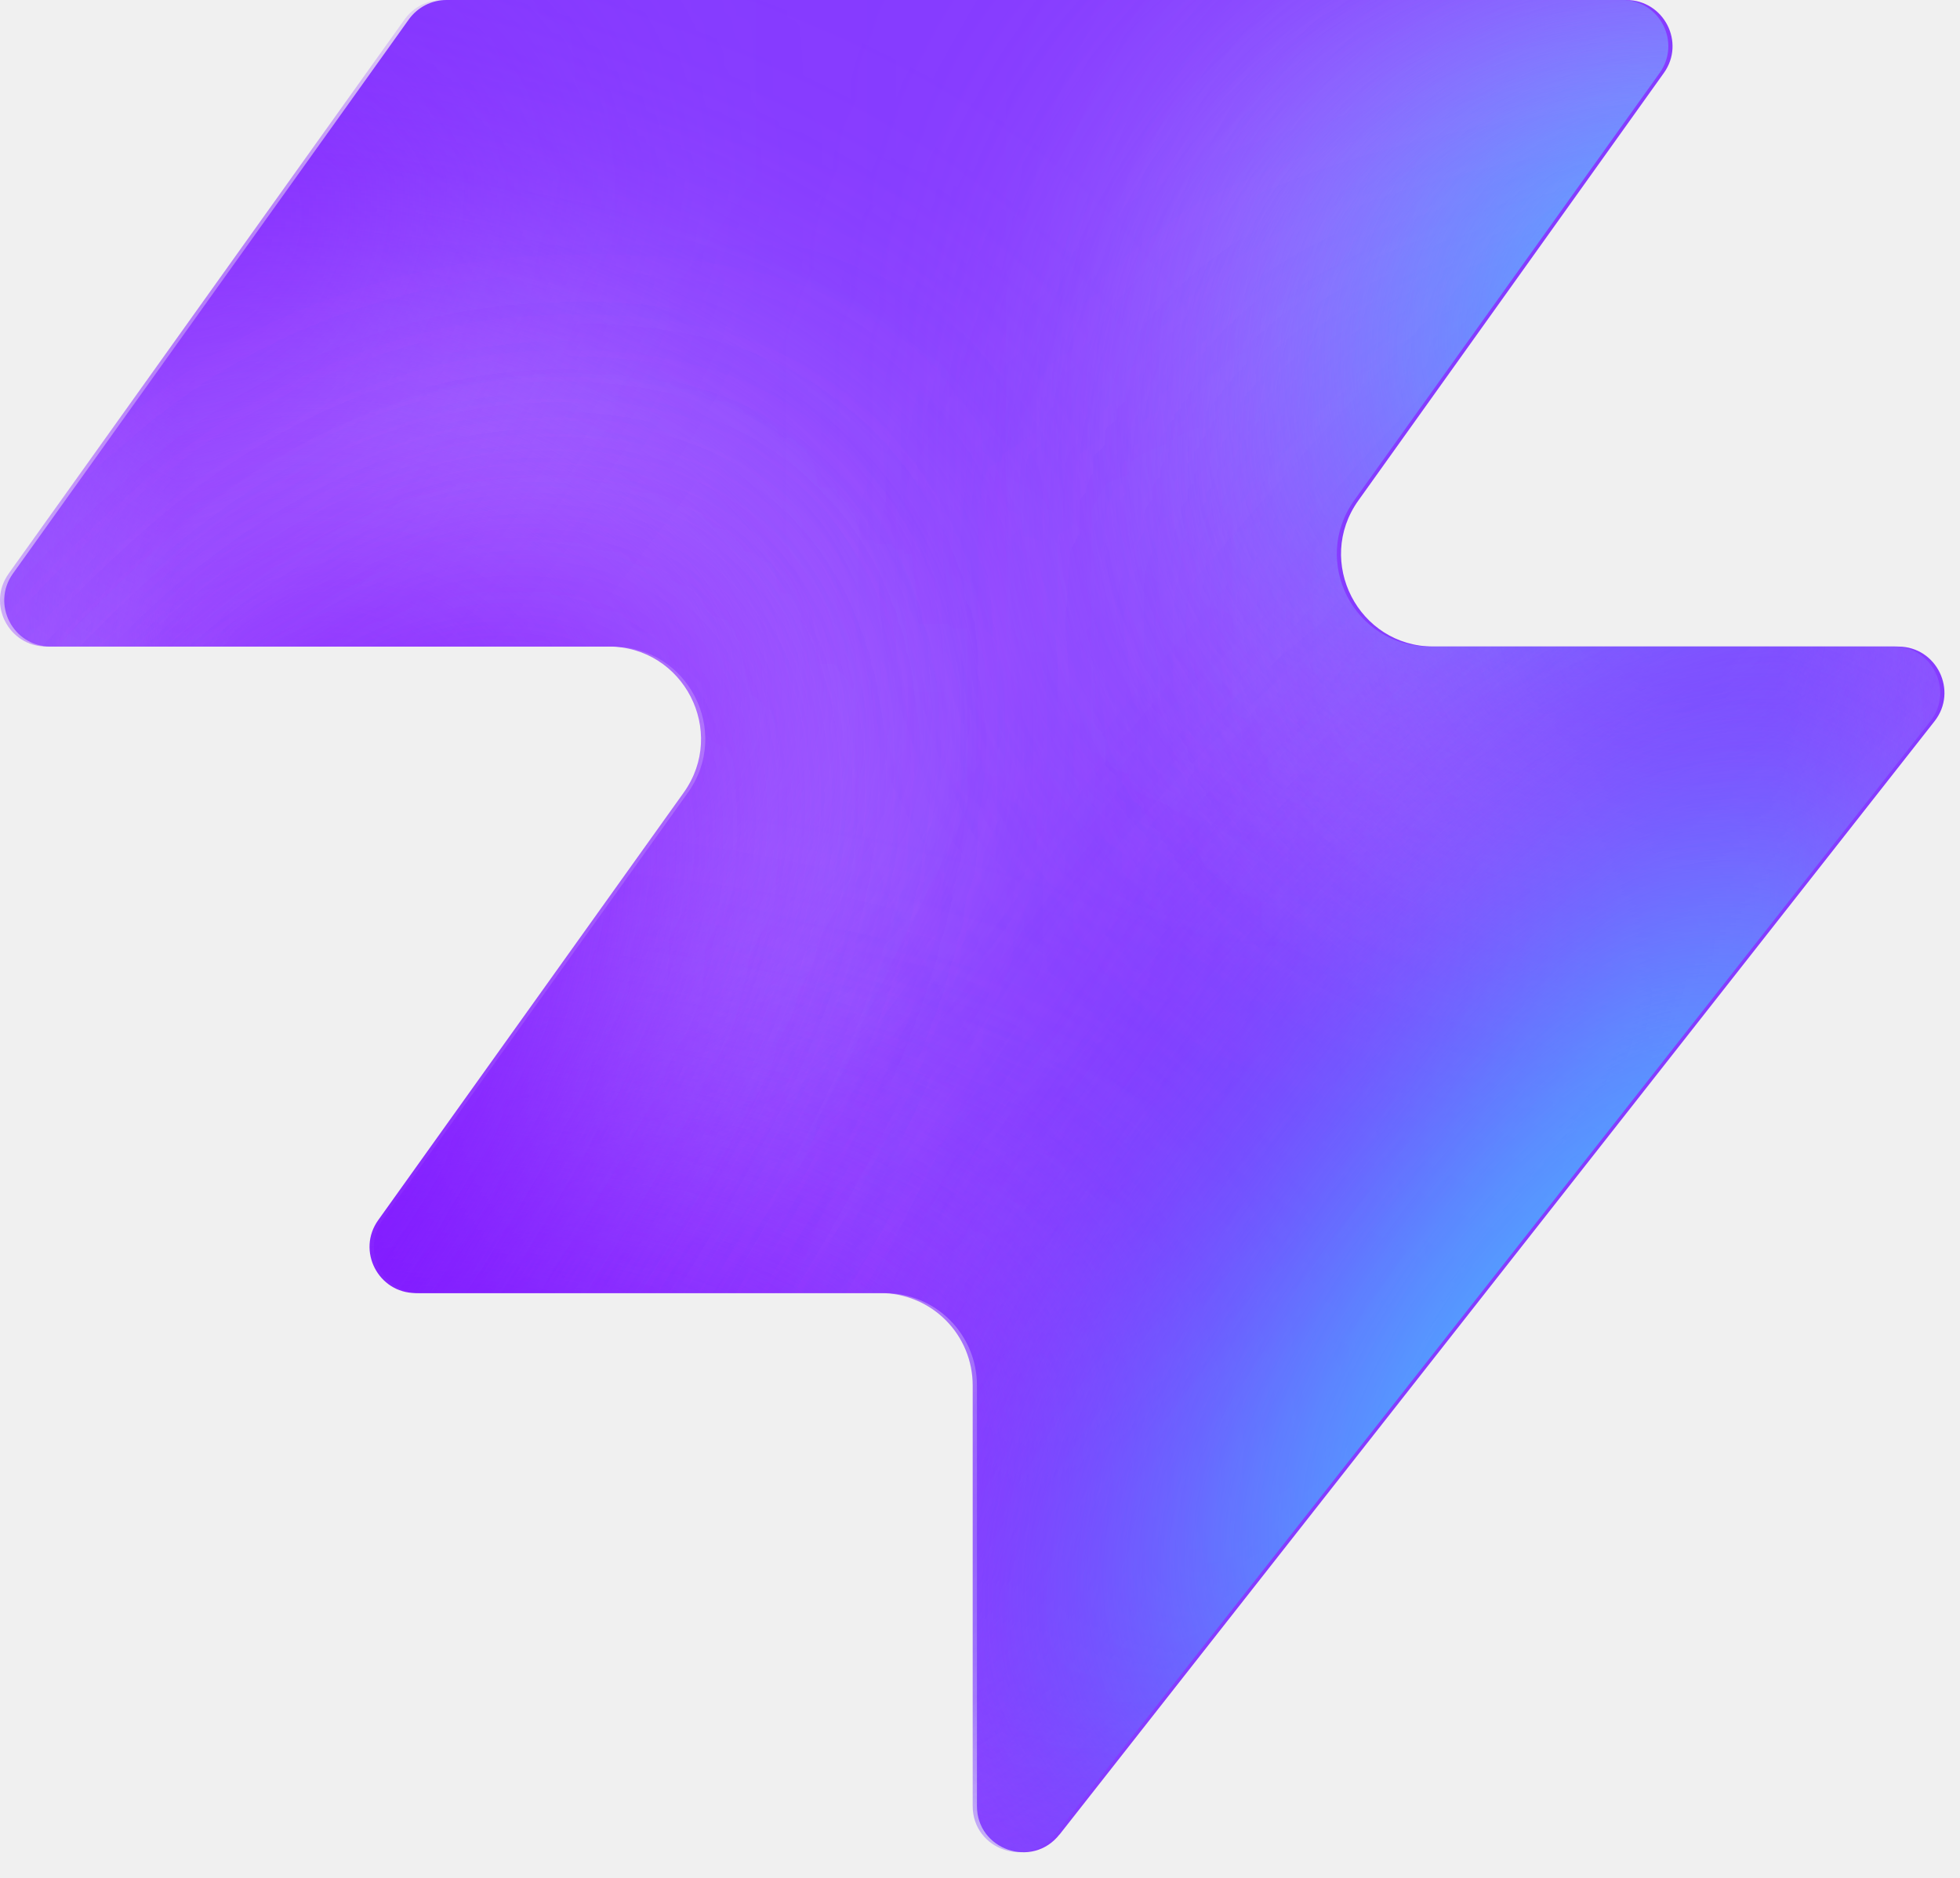
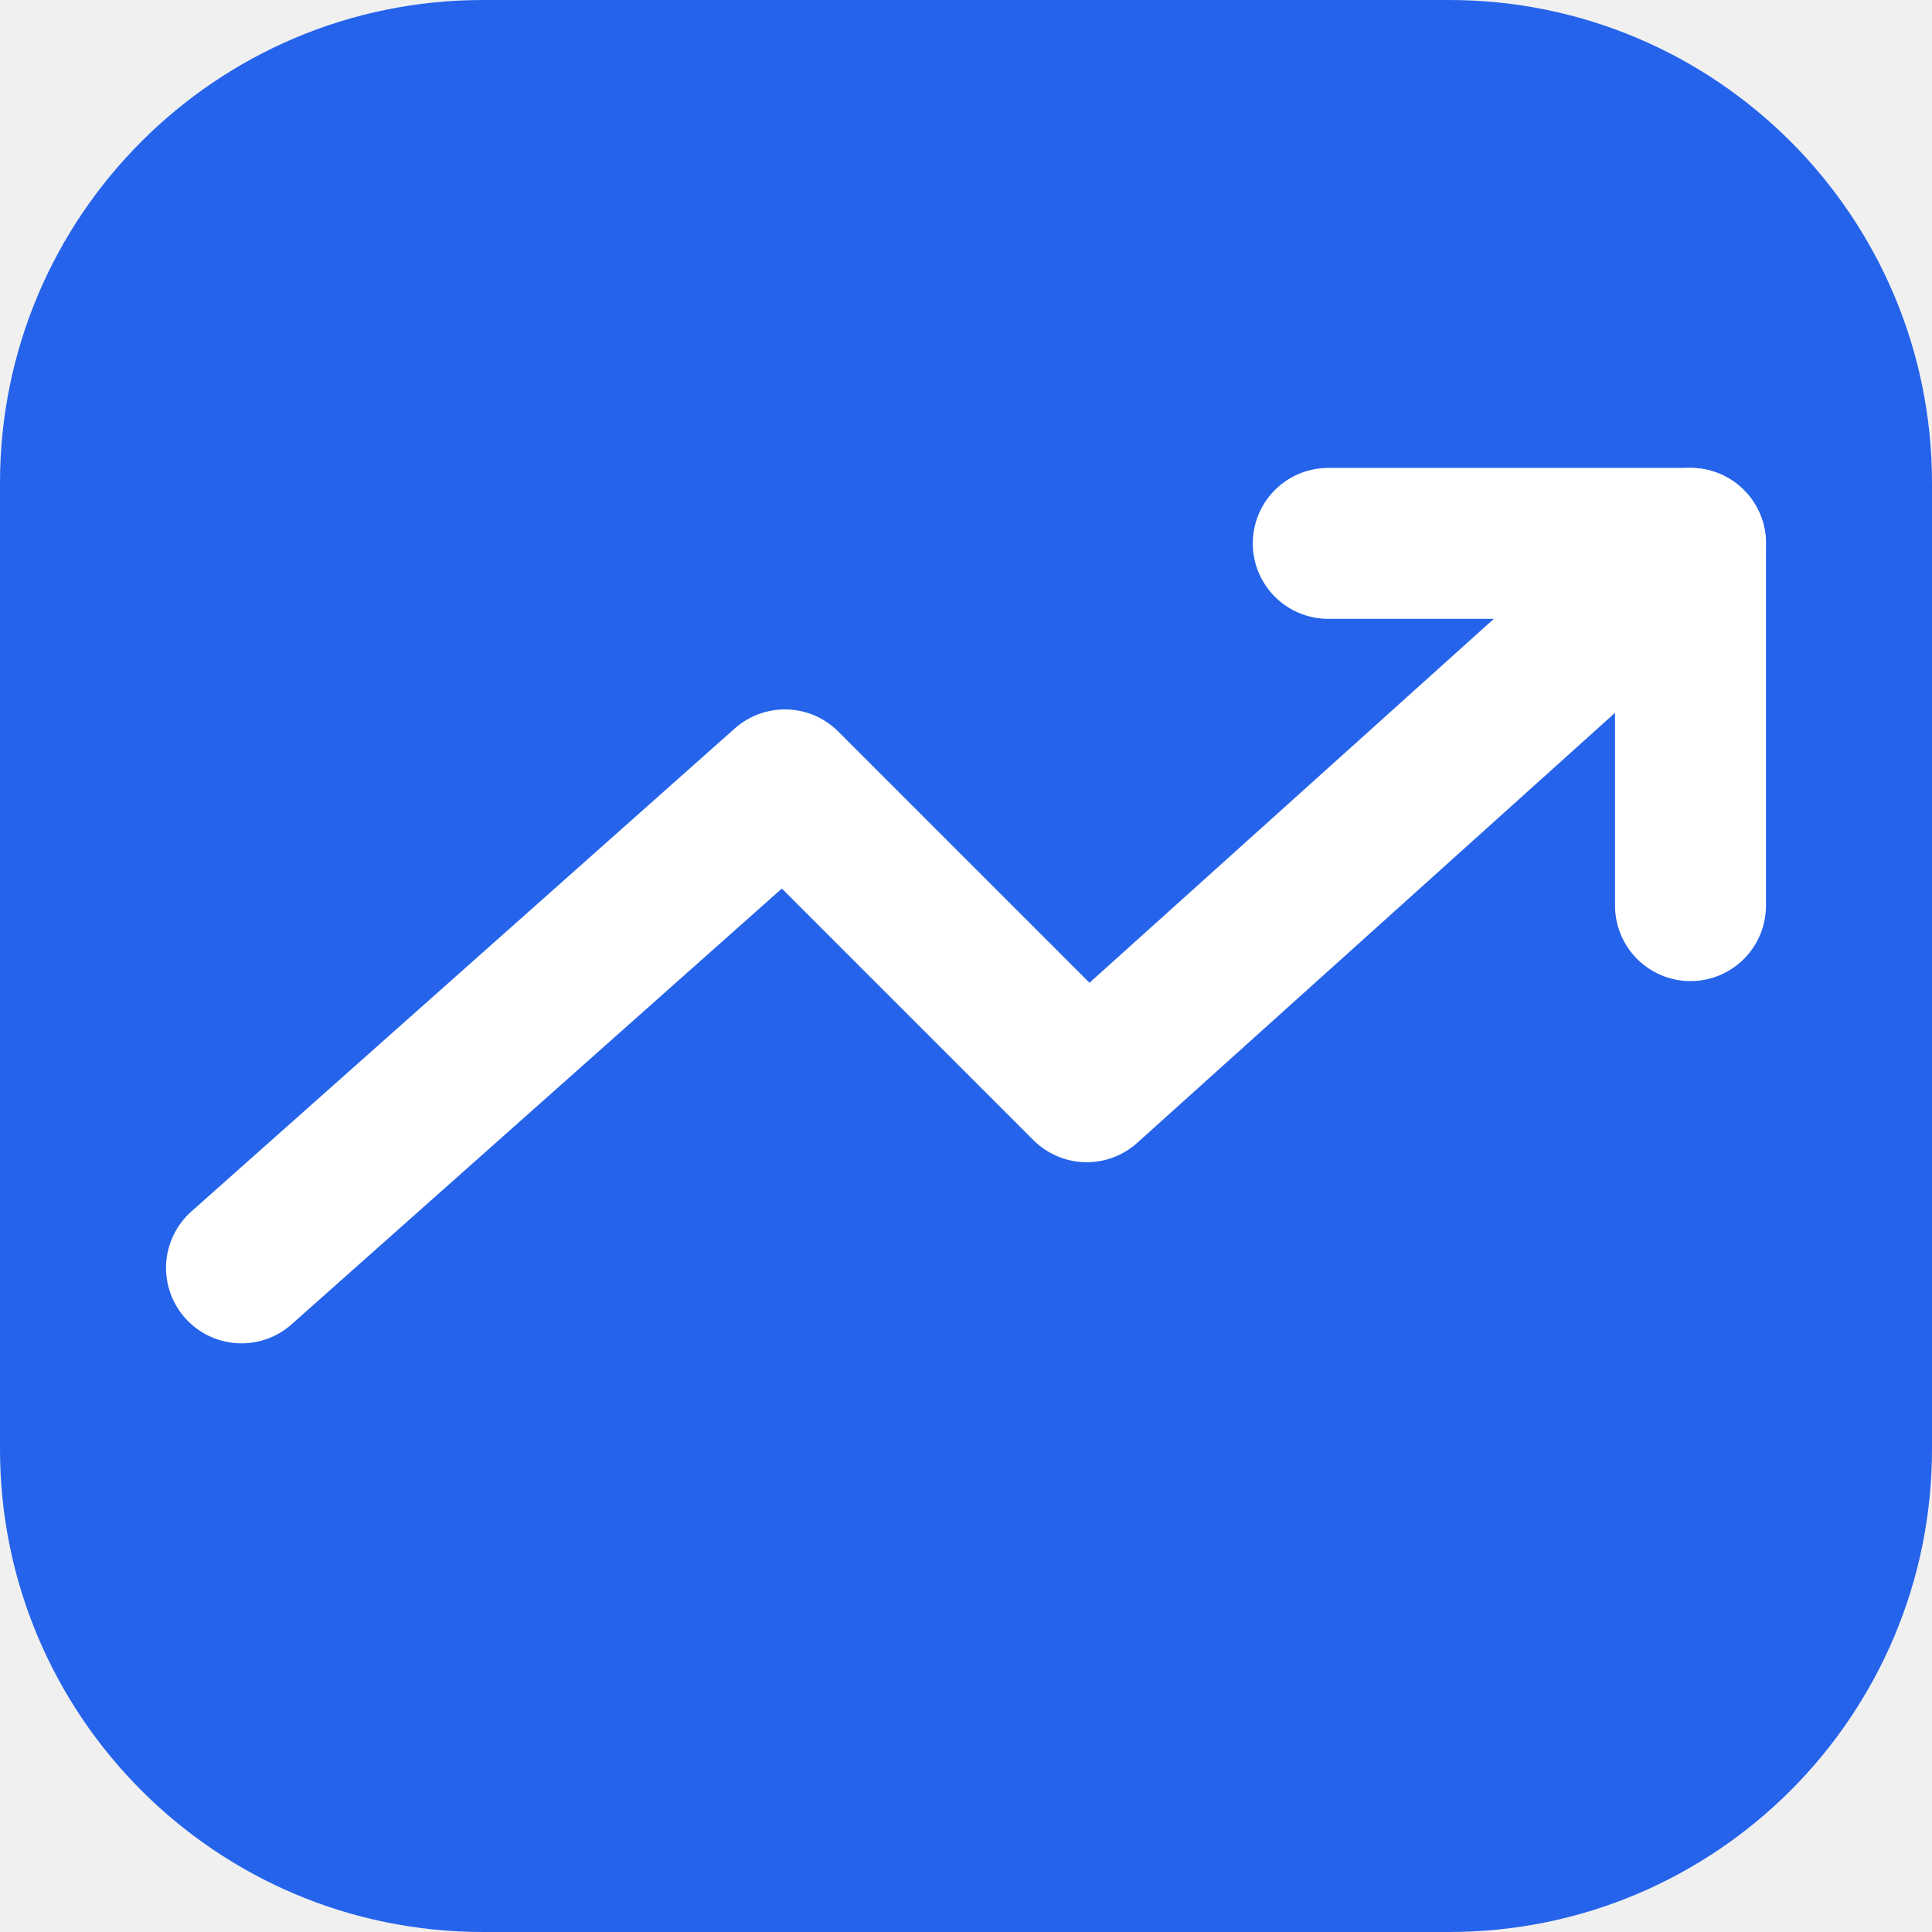
- <svg xmlns="http://www.w3.org/2000/svg" width="48" height="46" fill="none" viewBox="0 0 48 46">
-   <path fill="#863bff" d="M25.946 44.938c-.664.845-2.021.375-2.021-.698V33.937a2.26 2.26 0 0 0-2.262-2.262H10.287c-.92 0-1.456-1.04-.92-1.788l7.48-10.471c1.07-1.497 0-3.578-1.842-3.578H1.237c-.92 0-1.456-1.04-.92-1.788L10.013.474c.214-.297.556-.474.92-.474h28.894c.92 0 1.456 1.04.92 1.788l-7.48 10.471c-1.07 1.498 0 3.579 1.842 3.579h11.377c.943 0 1.473 1.088.89 1.83L25.947 44.94z" style="fill:#863bff;fill:color(display-p3 .525 .23 1);fill-opacity:1" />
-   <mask id="a" width="48" height="46" x="0" y="0" maskUnits="userSpaceOnUse" style="mask-type:alpha">
-     <path fill="#000" d="M25.842 44.938c-.664.844-2.021.375-2.021-.698V33.937a2.26 2.26 0 0 0-2.262-2.262H10.183c-.92 0-1.456-1.04-.92-1.788l7.48-10.471c1.07-1.498 0-3.579-1.842-3.579H1.133c-.92 0-1.456-1.04-.92-1.787L9.91.473c.214-.297.556-.474.92-.474h28.894c.92 0 1.456 1.04.92 1.788l-7.48 10.471c-1.07 1.498 0 3.578 1.842 3.578h11.377c.943 0 1.473 1.088.89 1.832L25.843 44.94z" style="fill:#000;fill-opacity:1" />
-   </mask>
-   <g mask="url(#a)">
-     <g filter="url(#b)">
-       <ellipse cx="5.508" cy="14.704" fill="#ede6ff" rx="5.508" ry="14.704" style="fill:#ede6ff;fill:color(display-p3 .927 .903 1);fill-opacity:1" transform="matrix(.00324 1 1 -.00324 -4.47 31.516)" />
-     </g>
-     <g filter="url(#c)">
-       <ellipse cx="10.399" cy="29.851" fill="#ede6ff" rx="10.399" ry="29.851" style="fill:#ede6ff;fill:color(display-p3 .927 .903 1);fill-opacity:1" transform="matrix(.00324 1 1 -.00324 -39.328 7.883)" />
-     </g>
-     <g filter="url(#d)">
-       <ellipse cx="5.508" cy="30.487" fill="#7e14ff" rx="5.508" ry="30.487" style="fill:#7e14ff;fill:color(display-p3 .492 .077 1);fill-opacity:1" transform="rotate(89.814 -25.913 -14.639)scale(1 -1)" />
-     </g>
-     <g filter="url(#e)">
-       <ellipse cx="5.508" cy="30.599" fill="#7e14ff" rx="5.508" ry="30.599" style="fill:#7e14ff;fill:color(display-p3 .492 .077 1);fill-opacity:1" transform="rotate(89.814 -32.644 -3.334)scale(1 -1)" />
-     </g>
-     <g filter="url(#f)">
-       <ellipse cx="5.508" cy="30.599" fill="#7e14ff" rx="5.508" ry="30.599" style="fill:#7e14ff;fill:color(display-p3 .492 .077 1);fill-opacity:1" transform="matrix(.00324 1 1 -.00324 -34.34 30.47)" />
-     </g>
-     <g filter="url(#g)">
-       <ellipse cx="14.072" cy="22.078" fill="#ede6ff" rx="14.072" ry="22.078" style="fill:#ede6ff;fill:color(display-p3 .927 .903 1);fill-opacity:1" transform="rotate(93.35 24.506 48.493)scale(-1 1)" />
-     </g>
-     <g filter="url(#h)">
-       <ellipse cx="3.47" cy="21.501" fill="#7e14ff" rx="3.47" ry="21.501" style="fill:#7e14ff;fill:color(display-p3 .492 .077 1);fill-opacity:1" transform="rotate(89.009 28.708 47.59)scale(-1 1)" />
-     </g>
-     <g filter="url(#i)">
-       <ellipse cx="3.47" cy="21.501" fill="#7e14ff" rx="3.47" ry="21.501" style="fill:#7e14ff;fill:color(display-p3 .492 .077 1);fill-opacity:1" transform="rotate(89.009 28.708 47.59)scale(-1 1)" />
-     </g>
-     <g filter="url(#j)">
-       <ellipse cx=".387" cy="8.972" fill="#7e14ff" rx="4.407" ry="29.108" style="fill:#7e14ff;fill:color(display-p3 .492 .077 1);fill-opacity:1" transform="rotate(39.51 .387 8.972)" />
-     </g>
-     <g filter="url(#k)">
-       <ellipse cx="47.523" cy="-6.092" fill="#7e14ff" rx="4.407" ry="29.108" style="fill:#7e14ff;fill:color(display-p3 .492 .077 1);fill-opacity:1" transform="rotate(37.892 47.523 -6.092)" />
-     </g>
-     <g filter="url(#l)">
-       <ellipse cx="41.412" cy="6.333" fill="#47bfff" rx="5.971" ry="9.665" style="fill:#47bfff;fill:color(display-p3 .28 .748 1);fill-opacity:1" transform="rotate(37.892 41.412 6.333)" />
-     </g>
-     <g filter="url(#m)">
-       <ellipse cx="-1.879" cy="38.332" fill="#7e14ff" rx="4.407" ry="29.108" style="fill:#7e14ff;fill:color(display-p3 .492 .077 1);fill-opacity:1" transform="rotate(37.892 -1.88 38.332)" />
-     </g>
-     <g filter="url(#n)">
-       <ellipse cx="-1.879" cy="38.332" fill="#7e14ff" rx="4.407" ry="29.108" style="fill:#7e14ff;fill:color(display-p3 .492 .077 1);fill-opacity:1" transform="rotate(37.892 -1.88 38.332)" />
-     </g>
-     <g filter="url(#o)">
-       <ellipse cx="35.651" cy="29.907" fill="#7e14ff" rx="4.407" ry="29.108" style="fill:#7e14ff;fill:color(display-p3 .492 .077 1);fill-opacity:1" transform="rotate(37.892 35.651 29.907)" />
-     </g>
-     <g filter="url(#p)">
-       <ellipse cx="38.418" cy="32.4" fill="#47bfff" rx="5.971" ry="15.297" style="fill:#47bfff;fill:color(display-p3 .28 .748 1);fill-opacity:1" transform="rotate(37.892 38.418 32.4)" />
-     </g>
-   </g>
-   <defs>
-     <filter id="b" width="60.045" height="41.654" x="-19.77" y="16.149" color-interpolation-filters="sRGB" filterUnits="userSpaceOnUse">
-       <feFlood flood-opacity="0" result="BackgroundImageFix" />
-       <feBlend in="SourceGraphic" in2="BackgroundImageFix" result="shape" />
-       <feGaussianBlur result="effect1_foregroundBlur_2002_17158" stdDeviation="7.659" />
-     </filter>
-     <filter id="c" width="90.34" height="51.437" x="-54.613" y="-7.533" color-interpolation-filters="sRGB" filterUnits="userSpaceOnUse">
-       <feFlood flood-opacity="0" result="BackgroundImageFix" />
-       <feBlend in="SourceGraphic" in2="BackgroundImageFix" result="shape" />
-       <feGaussianBlur result="effect1_foregroundBlur_2002_17158" stdDeviation="7.659" />
-     </filter>
-     <filter id="d" width="79.355" height="29.4" x="-49.64" y="2.03" color-interpolation-filters="sRGB" filterUnits="userSpaceOnUse">
-       <feFlood flood-opacity="0" result="BackgroundImageFix" />
-       <feBlend in="SourceGraphic" in2="BackgroundImageFix" result="shape" />
-       <feGaussianBlur result="effect1_foregroundBlur_2002_17158" stdDeviation="4.596" />
-     </filter>
-     <filter id="e" width="79.579" height="29.4" x="-45.045" y="20.029" color-interpolation-filters="sRGB" filterUnits="userSpaceOnUse">
-       <feFlood flood-opacity="0" result="BackgroundImageFix" />
-       <feBlend in="SourceGraphic" in2="BackgroundImageFix" result="shape" />
-       <feGaussianBlur result="effect1_foregroundBlur_2002_17158" stdDeviation="4.596" />
-     </filter>
-     <filter id="f" width="79.579" height="29.4" x="-43.513" y="21.178" color-interpolation-filters="sRGB" filterUnits="userSpaceOnUse">
-       <feFlood flood-opacity="0" result="BackgroundImageFix" />
-       <feBlend in="SourceGraphic" in2="BackgroundImageFix" result="shape" />
-       <feGaussianBlur result="effect1_foregroundBlur_2002_17158" stdDeviation="4.596" />
-     </filter>
-     <filter id="g" width="74.749" height="58.852" x="15.756" y="-17.901" color-interpolation-filters="sRGB" filterUnits="userSpaceOnUse">
-       <feFlood flood-opacity="0" result="BackgroundImageFix" />
-       <feBlend in="SourceGraphic" in2="BackgroundImageFix" result="shape" />
-       <feGaussianBlur result="effect1_foregroundBlur_2002_17158" stdDeviation="7.659" />
-     </filter>
-     <filter id="h" width="61.377" height="25.362" x="23.548" y="2.284" color-interpolation-filters="sRGB" filterUnits="userSpaceOnUse">
-       <feFlood flood-opacity="0" result="BackgroundImageFix" />
-       <feBlend in="SourceGraphic" in2="BackgroundImageFix" result="shape" />
-       <feGaussianBlur result="effect1_foregroundBlur_2002_17158" stdDeviation="4.596" />
-     </filter>
-     <filter id="i" width="61.377" height="25.362" x="23.548" y="2.284" color-interpolation-filters="sRGB" filterUnits="userSpaceOnUse">
-       <feFlood flood-opacity="0" result="BackgroundImageFix" />
-       <feBlend in="SourceGraphic" in2="BackgroundImageFix" result="shape" />
-       <feGaussianBlur result="effect1_foregroundBlur_2002_17158" stdDeviation="4.596" />
-     </filter>
-     <filter id="j" width="56.045" height="63.649" x="-27.636" y="-22.853" color-interpolation-filters="sRGB" filterUnits="userSpaceOnUse">
-       <feFlood flood-opacity="0" result="BackgroundImageFix" />
-       <feBlend in="SourceGraphic" in2="BackgroundImageFix" result="shape" />
-       <feGaussianBlur result="effect1_foregroundBlur_2002_17158" stdDeviation="4.596" />
-     </filter>
-     <filter id="k" width="54.814" height="64.646" x="20.116" y="-38.415" color-interpolation-filters="sRGB" filterUnits="userSpaceOnUse">
-       <feFlood flood-opacity="0" result="BackgroundImageFix" />
-       <feBlend in="SourceGraphic" in2="BackgroundImageFix" result="shape" />
-       <feGaussianBlur result="effect1_foregroundBlur_2002_17158" stdDeviation="4.596" />
-     </filter>
-     <filter id="l" width="33.541" height="35.313" x="24.641" y="-11.323" color-interpolation-filters="sRGB" filterUnits="userSpaceOnUse">
-       <feFlood flood-opacity="0" result="BackgroundImageFix" />
-       <feBlend in="SourceGraphic" in2="BackgroundImageFix" result="shape" />
-       <feGaussianBlur result="effect1_foregroundBlur_2002_17158" stdDeviation="4.596" />
-     </filter>
-     <filter id="m" width="54.814" height="64.646" x="-29.286" y="6.009" color-interpolation-filters="sRGB" filterUnits="userSpaceOnUse">
-       <feFlood flood-opacity="0" result="BackgroundImageFix" />
-       <feBlend in="SourceGraphic" in2="BackgroundImageFix" result="shape" />
-       <feGaussianBlur result="effect1_foregroundBlur_2002_17158" stdDeviation="4.596" />
-     </filter>
-     <filter id="n" width="54.814" height="64.646" x="-29.286" y="6.009" color-interpolation-filters="sRGB" filterUnits="userSpaceOnUse">
-       <feFlood flood-opacity="0" result="BackgroundImageFix" />
-       <feBlend in="SourceGraphic" in2="BackgroundImageFix" result="shape" />
-       <feGaussianBlur result="effect1_foregroundBlur_2002_17158" stdDeviation="4.596" />
-     </filter>
-     <filter id="o" width="54.814" height="64.646" x="8.244" y="-2.416" color-interpolation-filters="sRGB" filterUnits="userSpaceOnUse">
-       <feFlood flood-opacity="0" result="BackgroundImageFix" />
-       <feBlend in="SourceGraphic" in2="BackgroundImageFix" result="shape" />
-       <feGaussianBlur result="effect1_foregroundBlur_2002_17158" stdDeviation="4.596" />
-     </filter>
-     <filter id="p" width="39.409" height="43.623" x="18.713" y="10.588" color-interpolation-filters="sRGB" filterUnits="userSpaceOnUse">
-       <feFlood flood-opacity="0" result="BackgroundImageFix" />
-       <feBlend in="SourceGraphic" in2="BackgroundImageFix" result="shape" />
-       <feGaussianBlur result="effect1_foregroundBlur_2002_17158" stdDeviation="4.596" />
-     </filter>
-   </defs>
+ <svg xmlns="http://www.w3.org/2000/svg" width="32" height="32" viewBox="0 0 32 32">
+   <rect width="32" height="32" rx="8" fill="#2563eb" />
+   <polyline points="28,9 18,18 13,13 4,21" fill="none" stroke="white" stroke-width="2.5" stroke-linecap="round" stroke-linejoin="round" />
+   <polyline points="22,9 28,9 28,15" fill="none" stroke="white" stroke-width="2.5" stroke-linecap="round" stroke-linejoin="round" />
</svg>
